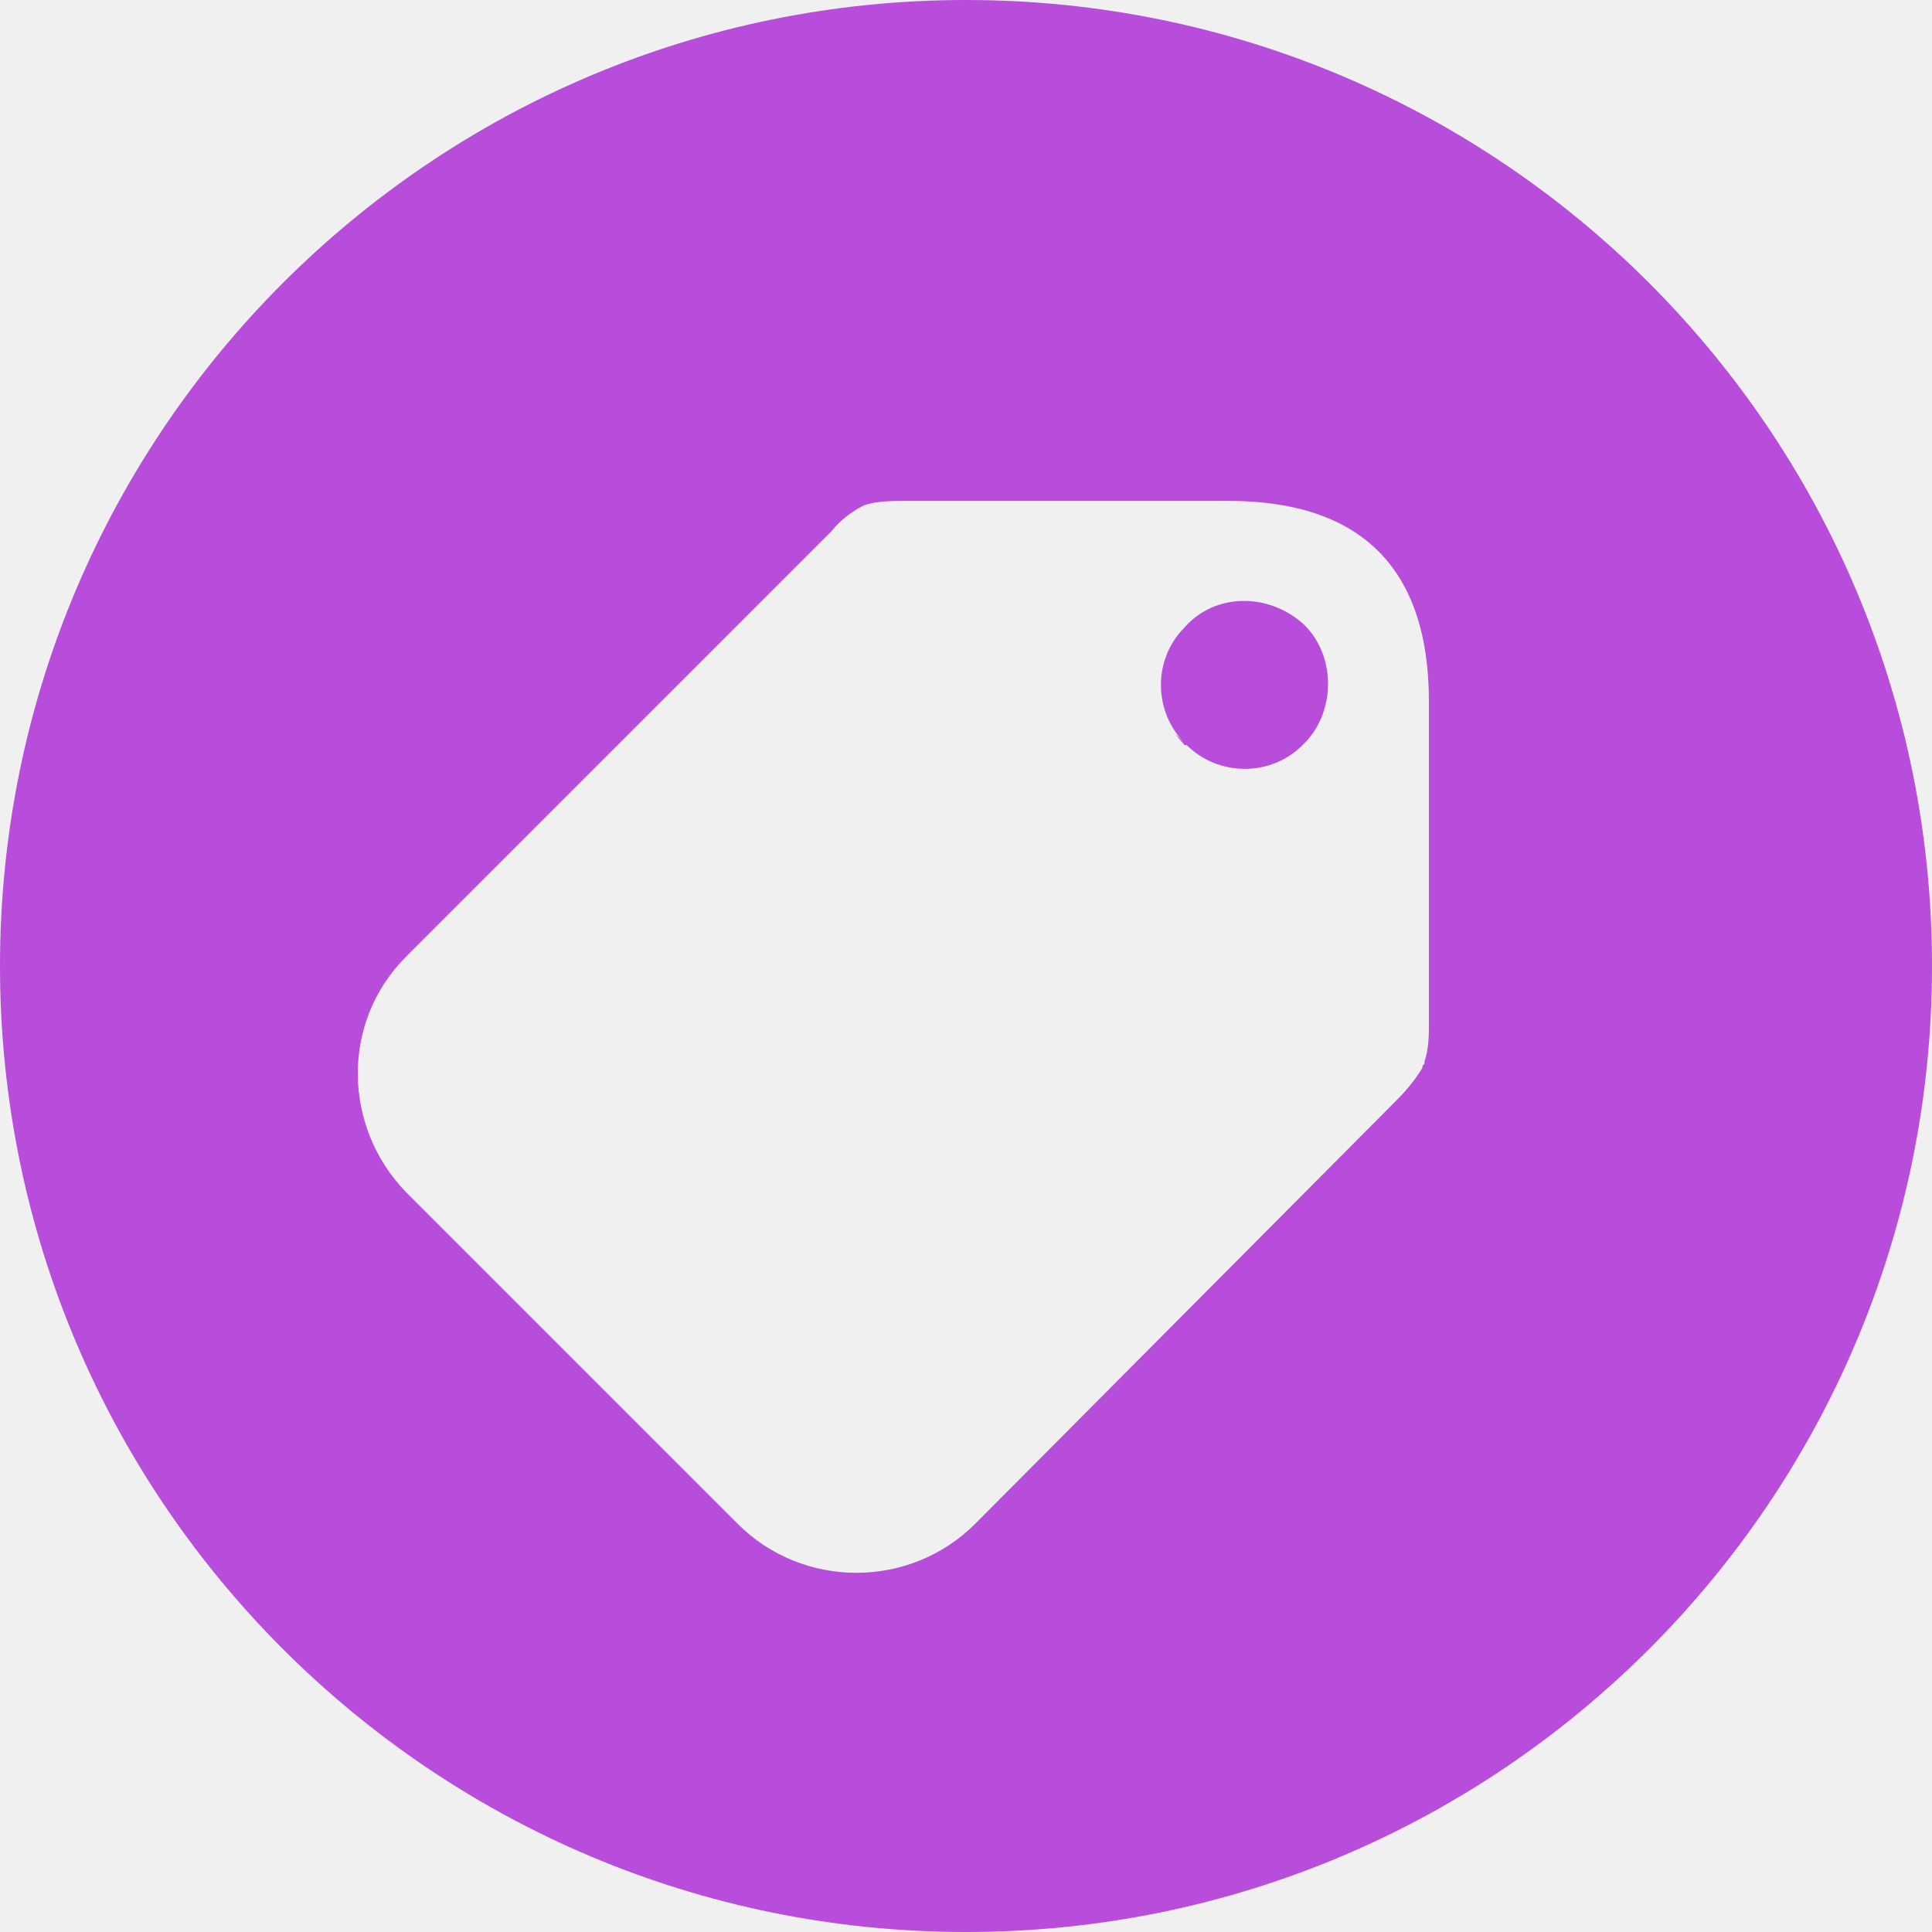
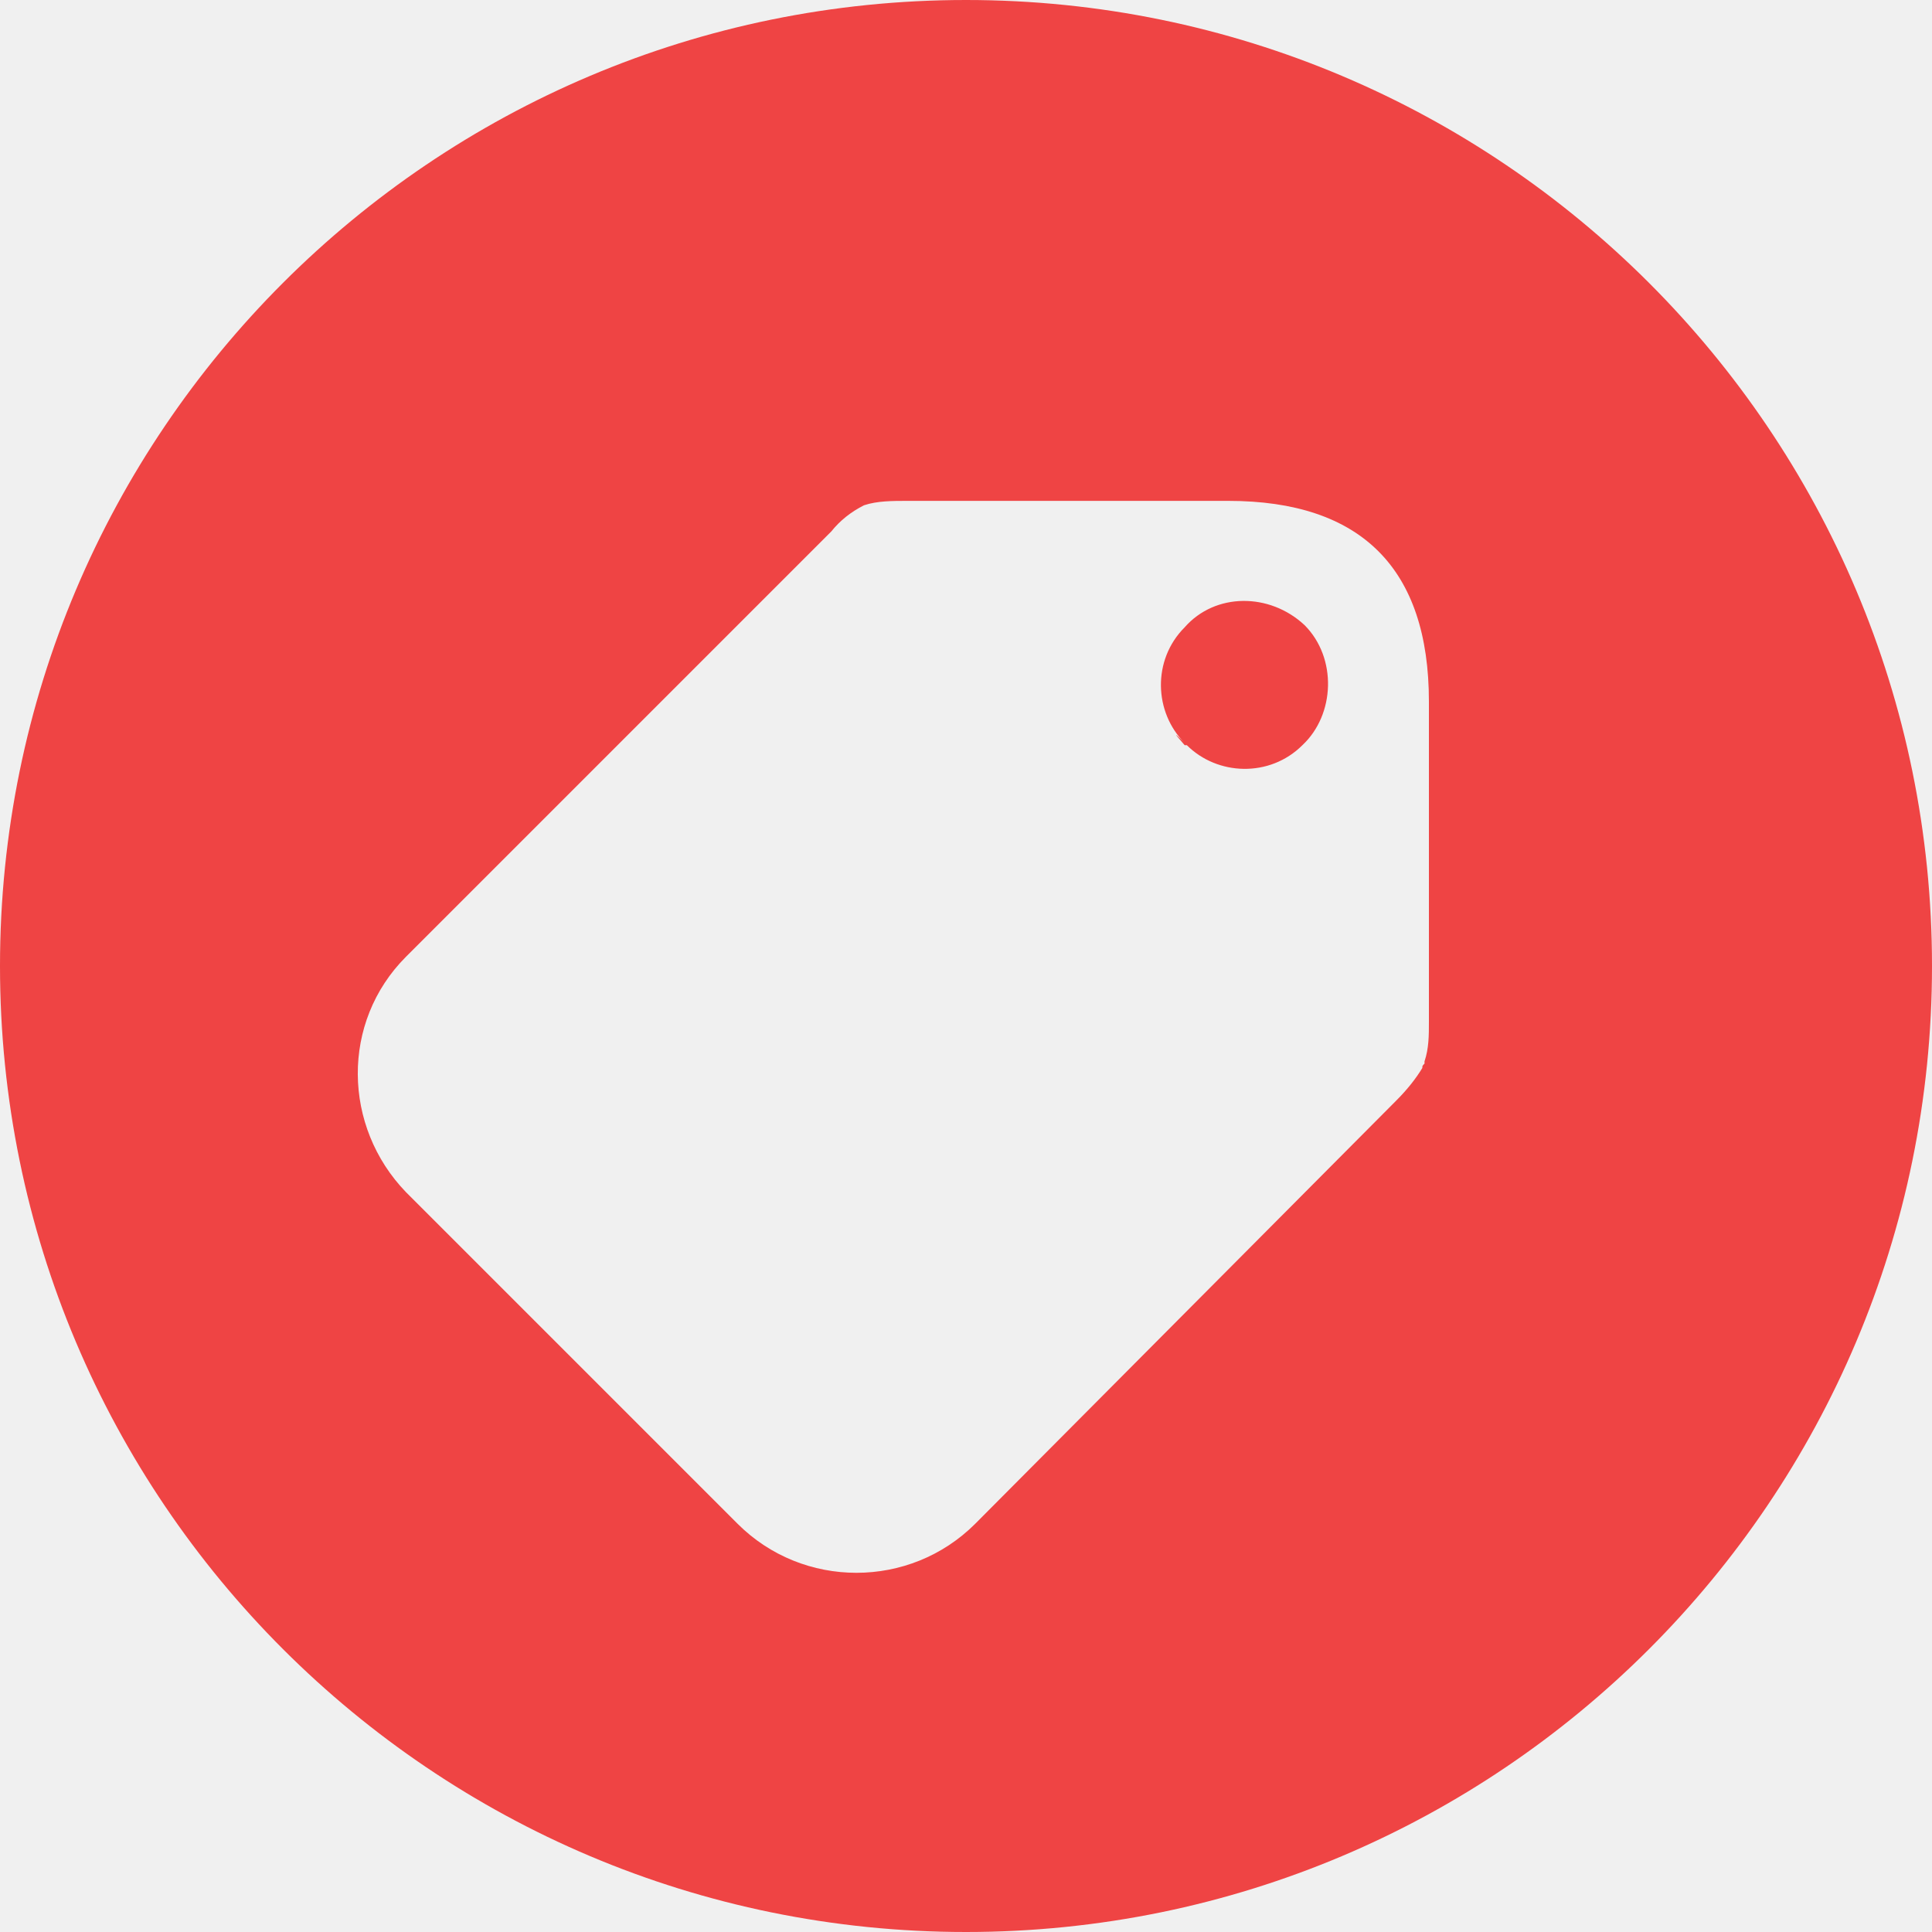
<svg xmlns="http://www.w3.org/2000/svg" width="40" height="40" viewBox="0 0 40 40" fill="none">
  <g clip-path="url(#clip0_154_1603)">
-     <path fill-rule="evenodd" clip-rule="evenodd" d="M20 0C8.954 0 0 8.954 0 20C0 31.046 8.954 40 20 40C31.046 40 40 31.046 40 20C40 8.954 31.046 0 20 0ZM18.792 10.37H25.429C28.184 10.37 29.584 11.771 29.584 14.524V21.162C29.584 21.433 29.584 21.705 29.493 21.975V22.021C29.448 22.066 29.448 22.066 29.448 22.111C29.312 22.336 29.132 22.562 28.906 22.788L20.192 31.547C18.837 32.902 16.625 32.902 15.27 31.547L8.407 24.684C7.097 23.329 7.052 21.162 8.407 19.807L17.212 11.002C17.392 10.777 17.619 10.597 17.889 10.461C18.16 10.37 18.476 10.37 18.792 10.37ZM24.572 15.428C25.204 16.059 26.287 16.104 26.965 15.428C27.642 14.795 27.686 13.621 27.01 12.943C26.287 12.267 25.159 12.267 24.527 12.988C23.849 13.667 23.895 14.751 24.527 15.382C24.392 15.247 24.21 15.066 24.527 15.428H24.572Z" fill="#B74DDA" />
+     <path fill-rule="evenodd" clip-rule="evenodd" d="M20 0C8.954 0 0 8.954 0 20C0 31.046 8.954 40 20 40C31.046 40 40 31.046 40 20C40 8.954 31.046 0 20 0ZM18.792 10.37H25.429C28.184 10.37 29.584 11.771 29.584 14.524V21.162C29.584 21.433 29.584 21.705 29.493 21.975V22.021C29.448 22.066 29.448 22.066 29.448 22.111C29.312 22.336 29.132 22.562 28.906 22.788L20.192 31.547C18.837 32.902 16.625 32.902 15.27 31.547L8.407 24.684C7.097 23.329 7.052 21.162 8.407 19.807L17.212 11.002C17.392 10.777 17.619 10.597 17.889 10.461C18.16 10.37 18.476 10.37 18.792 10.37ZM24.572 15.428C25.204 16.059 26.287 16.104 26.965 15.428C27.642 14.795 27.686 13.621 27.01 12.943C26.287 12.267 25.159 12.267 24.527 12.988C23.849 13.667 23.895 14.751 24.527 15.382C24.392 15.247 24.21 15.066 24.527 15.428H24.572Z" fill="#ef4444" />
  </g>
  <defs>
    <clipPath id="clip0_154_1603">
-       <rect width="40" height="40" fill="white" />
+       <rect width="40" height="40" fill="#ef4444" />
    </clipPath>
  </defs>
</svg>
